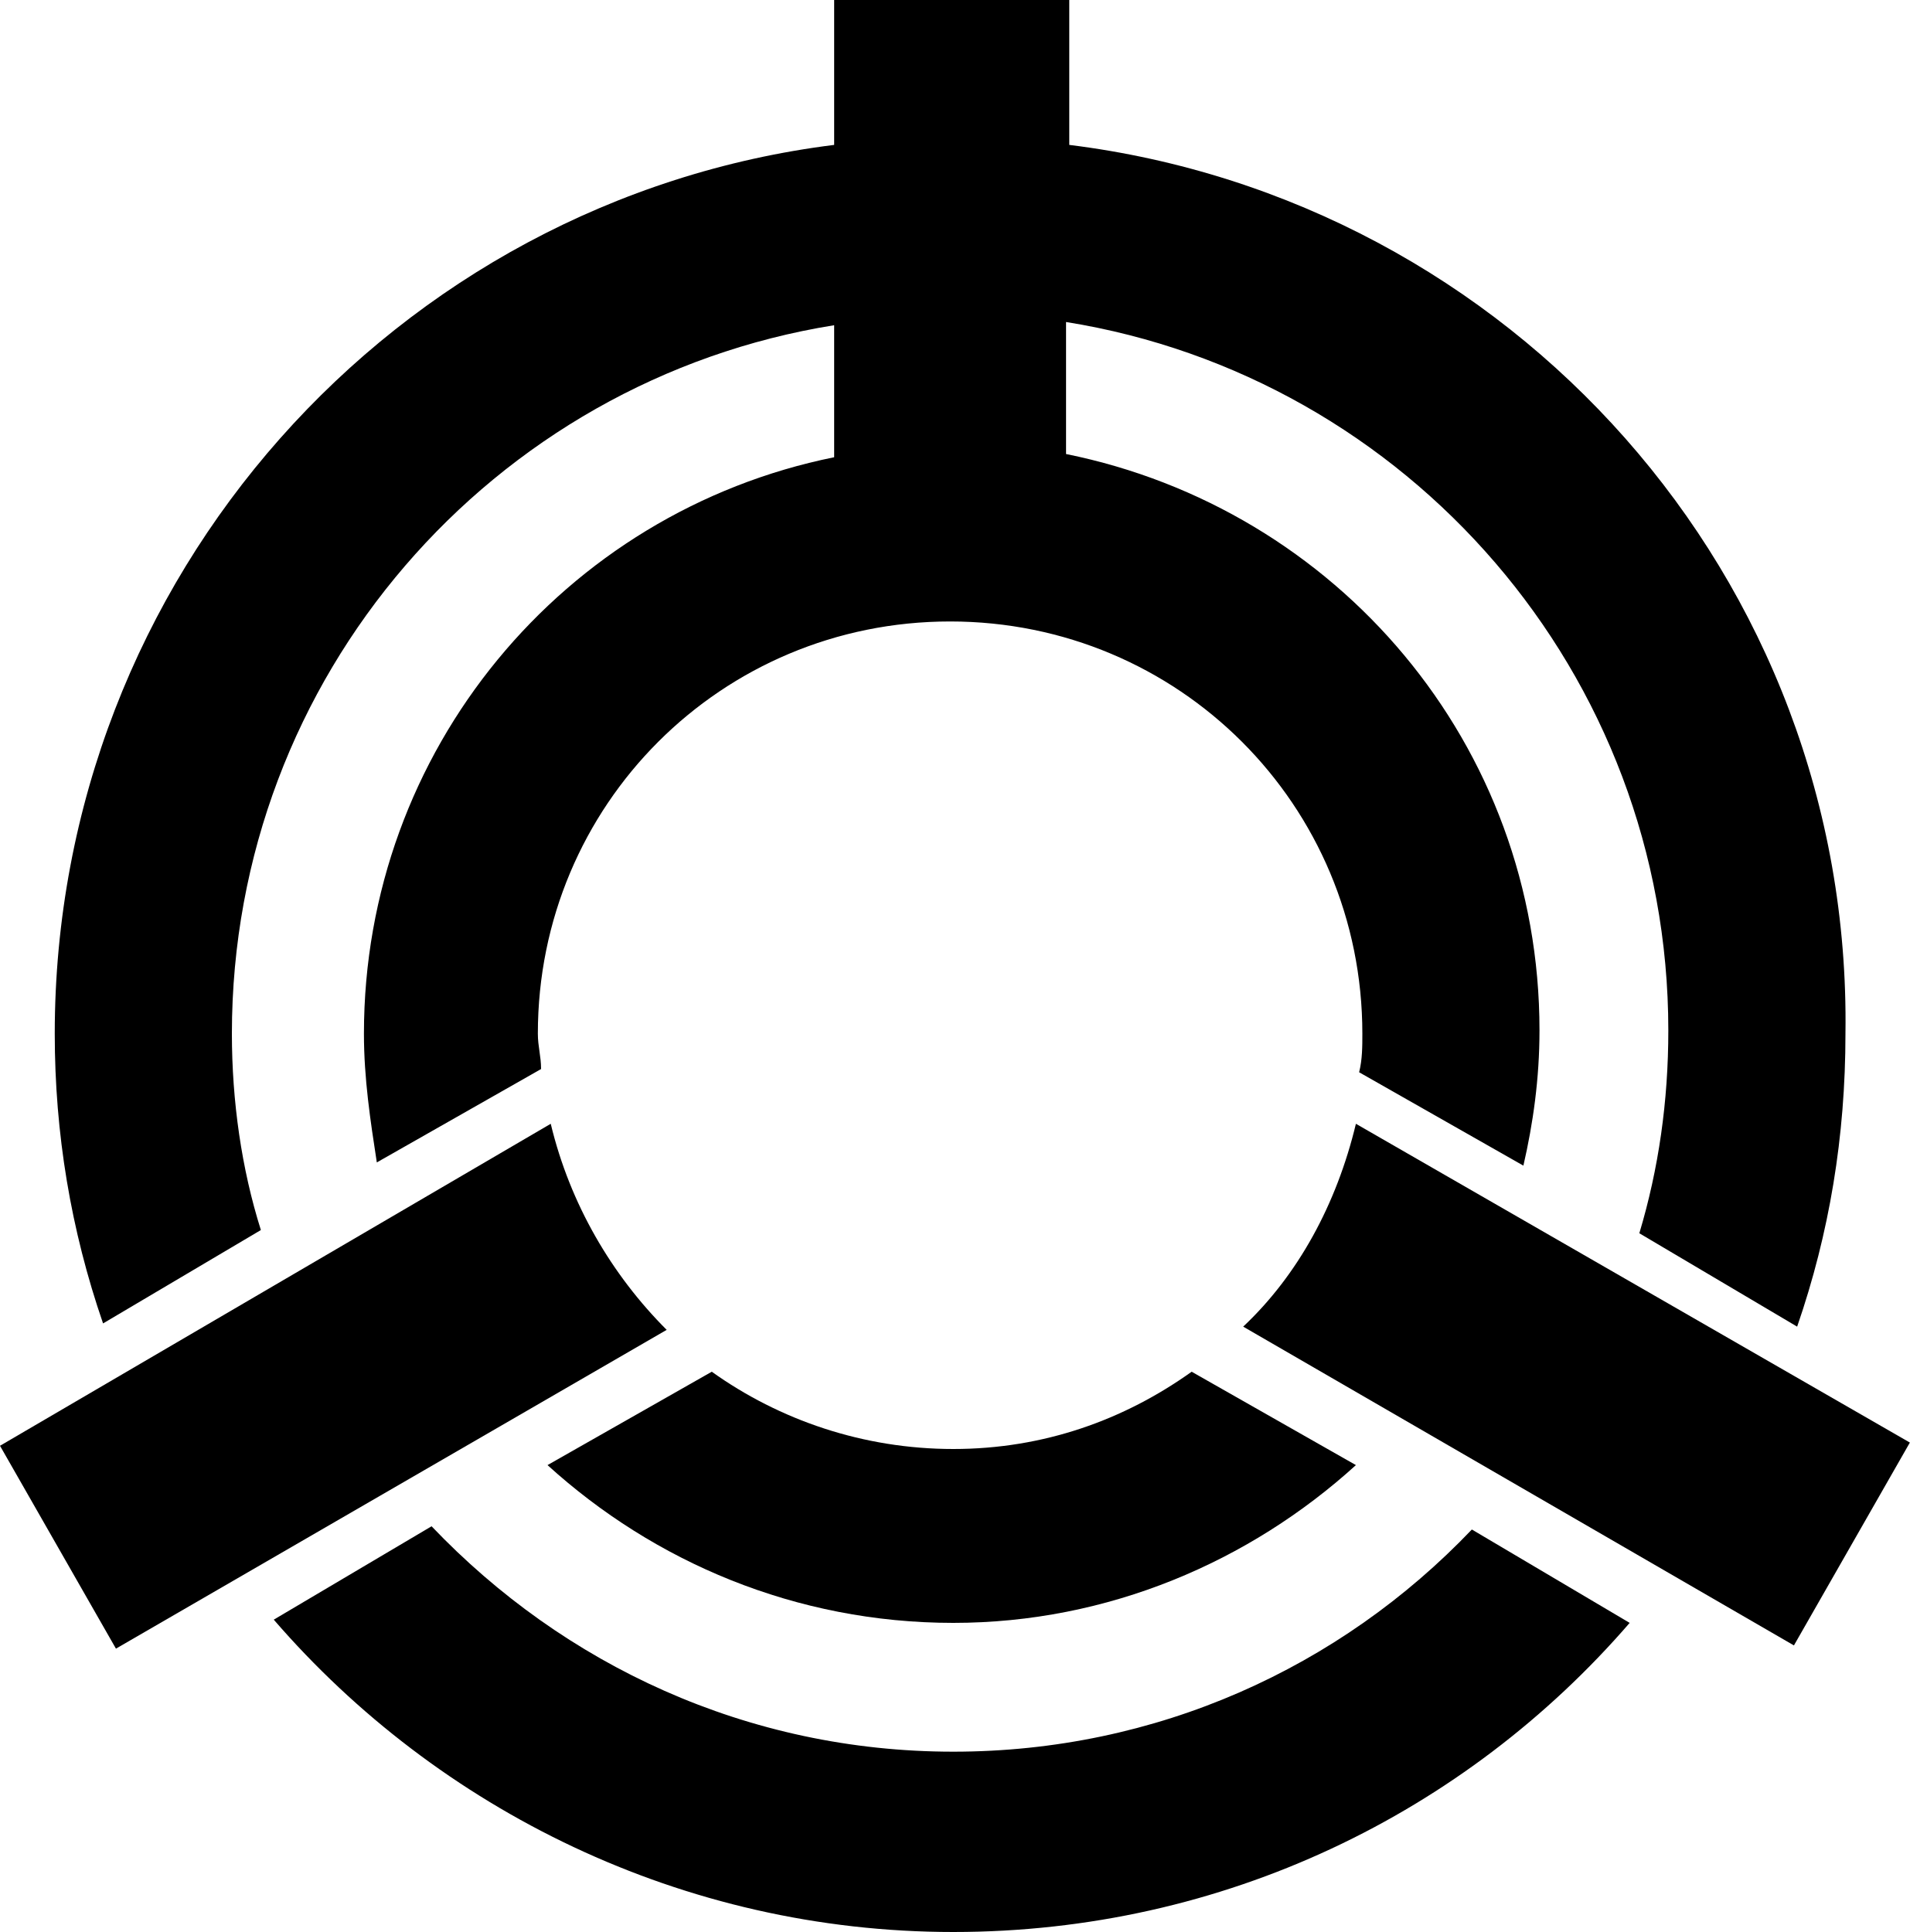
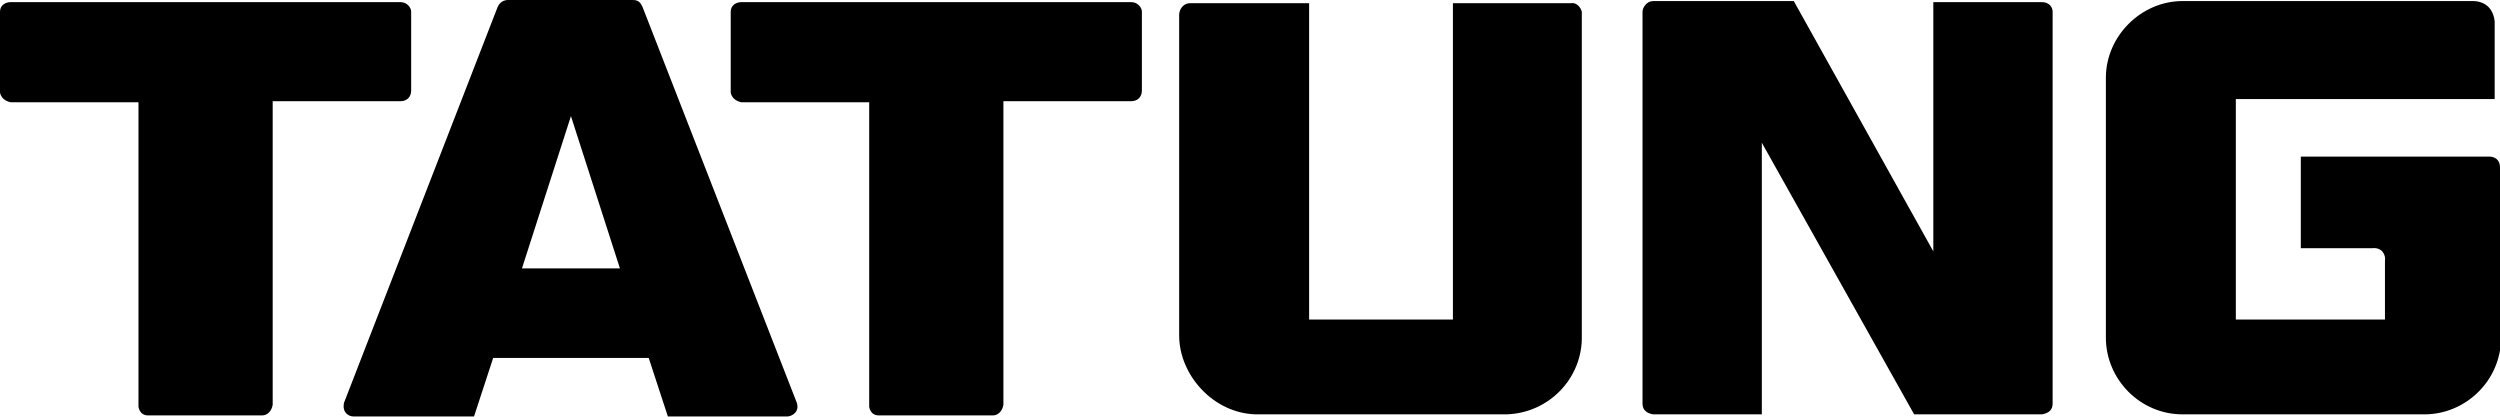
- <svg xmlns="http://www.w3.org/2000/svg" version="1.1" id="Layer_1" x="0px" y="0px" viewBox="0 0 59.3 60" style="enable-background:new 0 0 59.3 60;" xml:space="preserve">
-   <path id="path78" d="M29.6,54.4c-6.4,0-12.1-2.7-16.2-7l-4.9,2.9c5.1,5.9,12.7,9.7,21.1,9.7s15.9-3.7,21-9.6l-4.9-2.9  C41.6,51.8,35.9,54.4,29.6,54.4" />
-   <path id="path82" d="M29.6,50.4c4.8,0,9.2-1.9,12.5-4.9L37,42.6c-2.1,1.5-4.6,2.4-7.4,2.4s-5.4-0.9-7.5-2.4L17,45.5  C20.3,48.5,24.7,50.4,29.6,50.4" />
-   <path id="path86" d="M33.2,4.5V0h-7.3v4.5C12.3,6.2,1.7,17.9,1.7,32.1c0,3.1,0.5,6.1,1.5,9l4.9-2.9c-0.6-1.9-0.9-4-0.9-6.1  c0-11.1,8.1-20.3,18.7-22v4.1c-8.4,1.7-14.6,9.1-14.6,17.9c0,1.4,0.2,2.7,0.4,4l5.1-2.9c0-0.4-0.1-0.7-0.1-1.1  c0-7.1,5.7-12.8,12.8-12.8S42.3,25,42.3,32.1c0,0.4,0,0.8-0.1,1.2l5.1,2.9c0.3-1.3,0.5-2.7,0.5-4.2c0-8.9-6.3-16.2-14.7-17.9V10  c10.6,1.7,18.7,10.9,18.7,22c0,2.2-0.3,4.3-0.9,6.3l4.9,2.9c1-2.9,1.5-5.9,1.5-9.1C57.5,17.9,46.9,6.2,33.2,4.5" />
-   <path id="path90" d="M17.1,34.9L0,44.9l3.6,6.3l17.1-9.9C19,39.6,17.7,37.4,17.1,34.9" />
-   <path id="path94" d="M42.1,34.9l17.2,9.9l-3.6,6.3l-17.1-9.9C40.3,39.6,41.5,37.4,42.1,34.9" />
+ <svg xmlns="http://www.w3.org/2000/svg" version="1.1" id="Layer_1" x="0px" y="0px" viewBox="0 0 234.7 39.1" style="enable-background:new 0 0 234.7 39.1;" xml:space="preserve">
+   <path id="path158" d="M107.2,1.1c0-0.4-0.4-0.9-1-0.9H69.6c-0.5,0-1,0.3-1,0.9v7.6c0.1,0.5,0.5,0.8,1,0.9h12l0,28.6  c0.1,0.5,0.4,0.8,0.9,0.8h10.7c0.5,0,0.9-0.4,1-1l0-28.5h12c0.6,0,1-0.4,1-1" />
+   <path id="path162" d="M38.6,1.1c0-0.4-0.4-0.9-1-0.9H1c-0.5,0-1,0.3-1,0.9v7.6c0.1,0.5,0.5,0.8,1,0.9h12l0,28.6  c0.1,0.5,0.4,0.8,0.9,0.8h10.7c0.5,0,0.9-0.4,1-1l0-28.5h12c0.6,0,1-0.4,1-1" />
+   <path id="path166" d="M136.4,30h-13.5V0.3h-11.2c-0.4,0-0.9,0.3-1,1l0,30.2c0,3.7,3.2,7.3,7.2,7.4h23.5c4-0.1,7.2-3.4,7.1-7.4V1.1  c-0.1-0.4-0.5-0.9-1-0.8h-11.1L136.4,30" />
+   <path id="path170" d="M192.7,1.1c0-0.4-0.3-0.9-1-0.9h-10.2v23.4L168.4,0.1h-13.2c-0.6,0-1,0.6-1,1v36.8c0,0.6,0.4,0.9,1,1l10.2,0  V13.4l14.3,25.5l12,0c0.6-0.1,1-0.4,1-1" />
+   <path id="path174" d="M234.7,15.7c0-0.7-0.5-1-1-1H216v8.6h6.7c0.9-0.1,1.3,0.6,1.2,1.2V30l-14,0l0-20.7l24.3,0l0-7.3  c-0.2-1.7-1.5-1.9-2-1.9l-27.3,0c-3.9,0-7.2,3.3-7.2,7.2v24.4c0,3.9,3.2,7.2,7.2,7.2h22.7c3.9,0,7.2-3.2,7.2-7.2" />
+   <path id="path178" d="M49,25.2l4.6-14.3l4.6,14.3C58.2,25.2,49,25.2,49,25.2z M74.8,37.8L60.3,0.6C60.1,0.2,59.9,0,59.4,0L47.7,0  c-0.4,0-0.8,0.2-1,0.7L32.3,37.8c-0.2,0.9,0.4,1.3,0.9,1.3h11.3l1.8-5.5h14.6l1.8,5.5h11.2C74.3,39.1,75.1,38.7,74.8,37.8" />
</svg>
